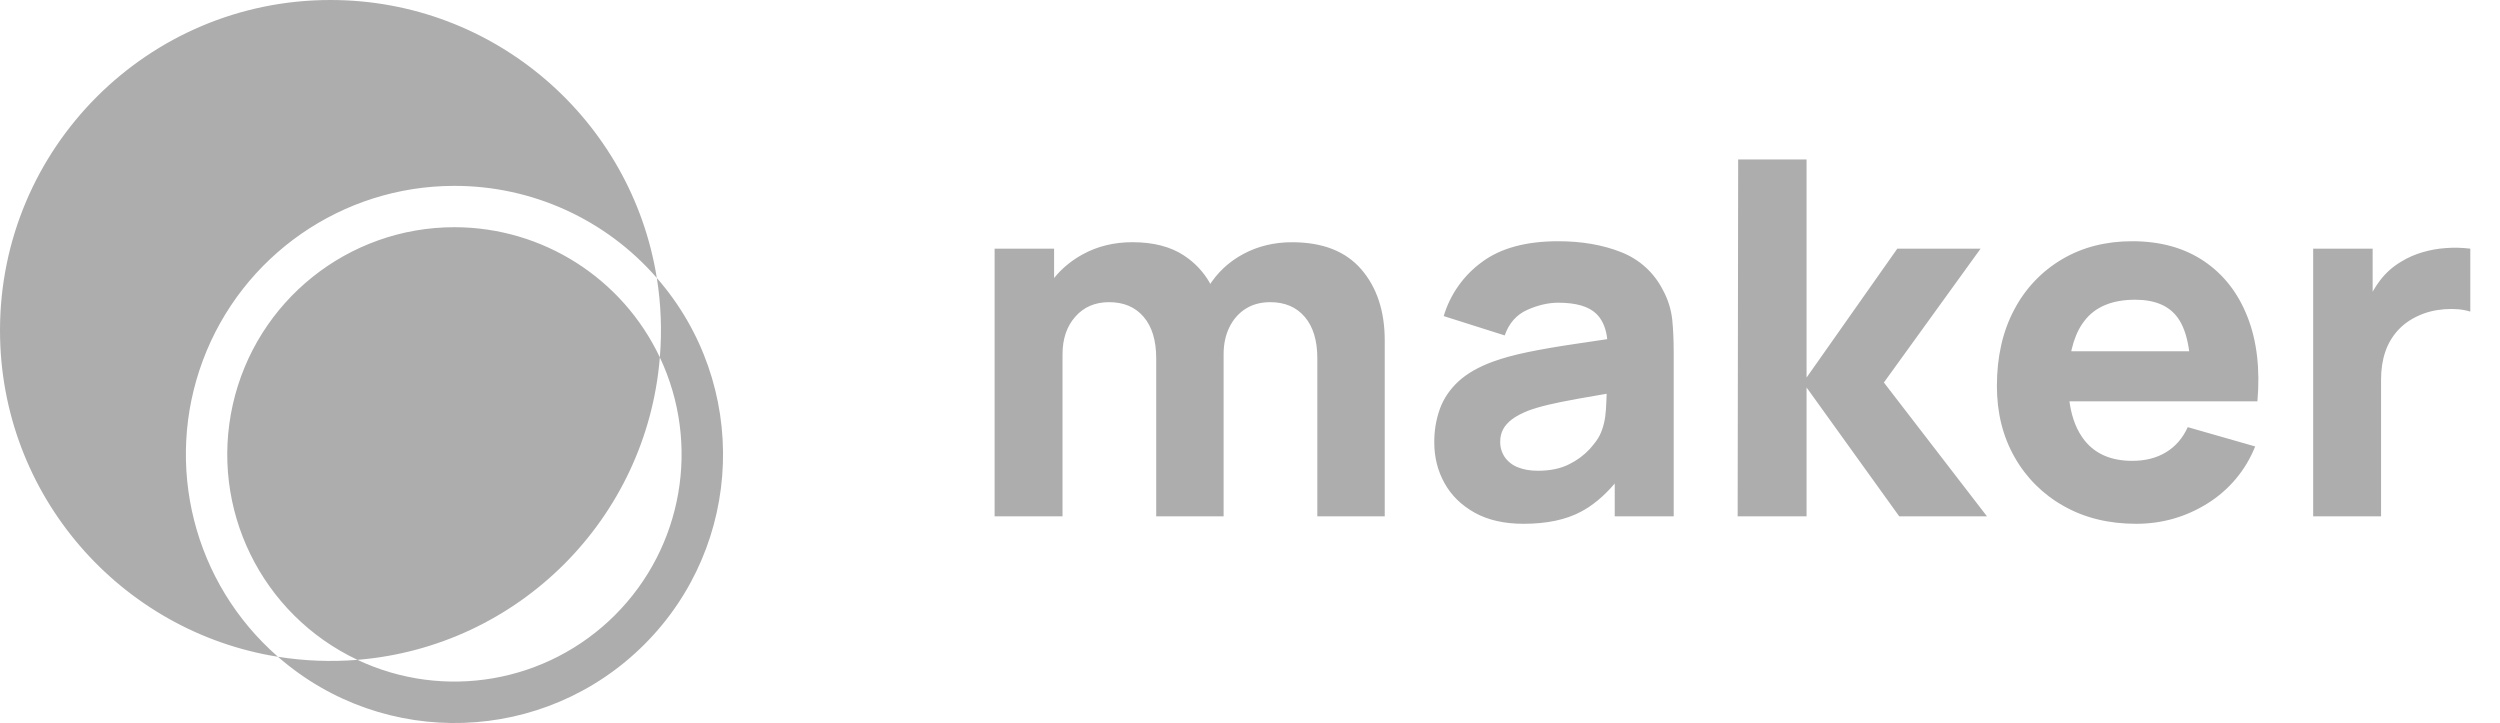
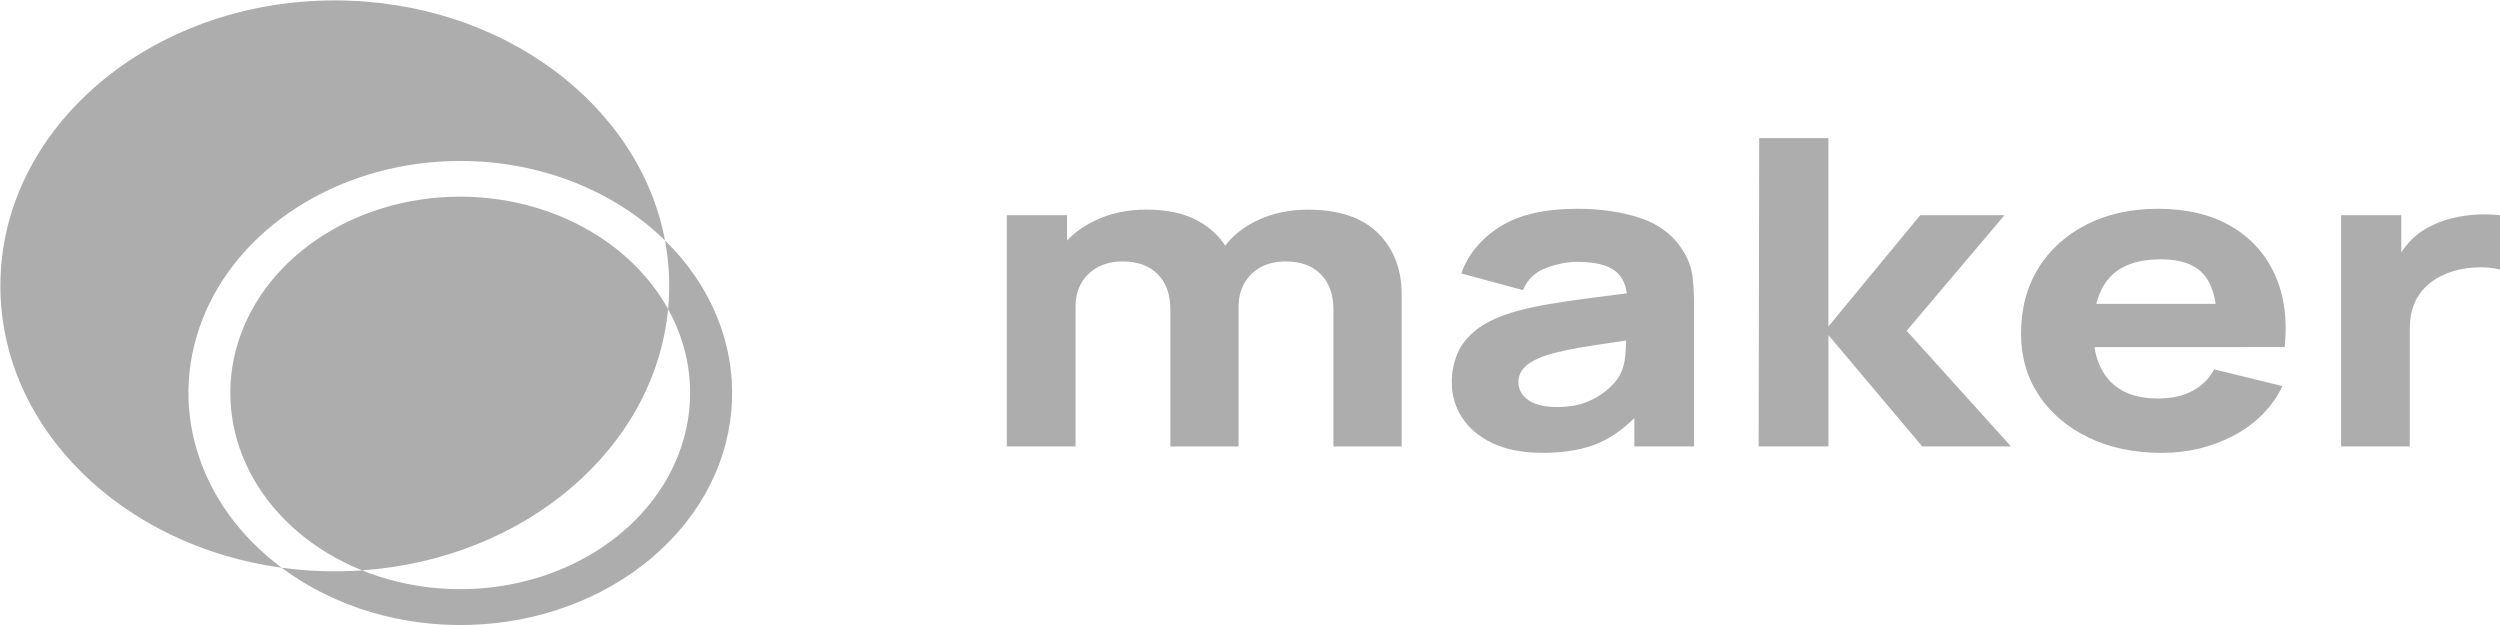
- <svg xmlns="http://www.w3.org/2000/svg" width="83" height="24">
-   <path d="M35.276 17.143V11.76c0-.51.141-.925.424-1.246.282-.321.656-.482 1.123-.482.488 0 .87.164 1.148.49.277.326.415.783.415 1.37v5.25h2.238V11.76c0-.34.065-.64.194-.9.129-.261.308-.464.539-.61.23-.145.502-.218.814-.218.489 0 .871.164 1.148.49.277.326.416.783.416 1.37v5.25h2.238V11.3c0-.971-.26-1.757-.778-2.358-.518-.6-1.285-.9-2.3-.9-.592 0-1.131.13-1.616.39-.486.26-.873.624-1.16 1.09l.062-.096-.037-.07a2.632 2.632 0 0 0-.687-.768l-.145-.103c-.447-.296-1.02-.444-1.716-.444-.609 0-1.159.134-1.65.403-.327.18-.61.401-.848.666l-.102.12v-.975h-1.975v8.887h2.255Zm15.305.247c.768 0 1.403-.133 1.905-.4.39-.206.76-.514 1.109-.921l.014-.018v1.092h1.958v-5.431c0-.406-.016-.773-.049-1.103a2.653 2.653 0 0 0-.313-.987 2.61 2.61 0 0 0-1.382-1.25c-.609-.242-1.306-.363-2.09-.363-1.07 0-1.915.23-2.534.691a3.434 3.434 0 0 0-1.268 1.794l2.025.642c.142-.406.392-.688.748-.848.357-.159.7-.238 1.029-.238.592 0 1.015.123 1.267.37.177.173.292.414.345.724l.015.116-.357.053-.366.055-.353.052c-.576.085-1.091.174-1.547.267-.455.094-.847.2-1.176.321-.478.176-.858.394-1.14.654-.283.261-.487.561-.613.901a3.22 3.22 0 0 0-.19 1.128c0 .493.114.945.342 1.353.228.409.562.735 1.004.98.442.244.98.366 1.617.366Zm.477-1.761c-.258 0-.48-.039-.666-.115a.953.953 0 0 1-.432-.334.89.89 0 0 1-.153-.522c0-.148.032-.283.095-.403.063-.121.162-.232.296-.334.135-.101.312-.196.531-.284.192-.07.414-.137.667-.197.252-.06.584-.128.995-.202.257-.046.564-.1.92-.16l.03-.004v.007a15.73 15.73 0 0 1-.014.333l-.01.186c-.02.321-.086.603-.202.844-.06.126-.174.282-.341.469a2.32 2.32 0 0 1-.675.498c-.282.145-.63.218-1.04.218Zm8.92 1.514v-4.279l3.077 4.279h2.913l-3.423-4.444 3.21-4.443H62.99l-3.012 4.279V5.294h-2.271l-.017 11.849h2.288Zm14.968-3.818c.093-1.075-.017-2.01-.33-2.806-.312-.796-.795-1.413-1.448-1.852-.652-.438-1.445-.658-2.378-.658-.877 0-1.654.199-2.328.597a4.192 4.192 0 0 0-1.589 1.674c-.384.719-.576 1.564-.576 2.535 0 .888.197 1.677.589 2.365a4.244 4.244 0 0 0 1.63 1.621c.693.393 1.495.589 2.406.589.856 0 1.644-.225 2.366-.675a3.937 3.937 0 0 0 1.584-1.893l-2.239-.641c-.164.362-.403.639-.715.83-.313.193-.689.289-1.128.289-.696 0-1.224-.227-1.584-.68-.248-.313-.411-.716-.488-1.21l-.012-.085h6.24Zm-2.265-1.662h-3.915l.016-.076c.077-.323.191-.6.345-.83l.08-.11c.359-.464.92-.696 1.682-.696.653 0 1.123.199 1.411.597.177.244.3.585.368 1.022l.013.093Zm6.37 5.48V12.6c0-.34.047-.646.14-.918a2.02 2.02 0 0 1 .412-.707c.181-.2.403-.361.667-.482.263-.126.558-.201.884-.226.327-.025.613.001.86.078v-2.09a4.173 4.173 0 0 0-.806-.02c-.27.019-.53.065-.782.14a2.869 2.869 0 0 0-.7.308c-.28.164-.515.373-.707.625a3.2 3.2 0 0 0-.212.316l-.035.063V8.256h-1.975v8.887h2.255ZM10.972 0c5.466 0 9.999 3.997 10.834 9.228A8.914 8.914 0 0 1 9.228 21.805C3.998 20.97 0 16.438 0 10.971 0 4.912 4.912 0 10.97 0Zm4.099 6.171a8.914 8.914 0 0 0-5.842 15.634 11.095 11.095 0 0 0 2.639.102 7.543 7.543 0 0 1 3.226-14.364 7.55 7.55 0 0 1 6.813 4.322 10.972 10.972 0 0 1-10.04 10.042 7.543 7.543 0 0 0 10.04-10.042 11.052 11.052 0 0 0-.1-2.637 8.892 8.892 0 0 0-6.736-3.057Z" fill="#ADADAD" />
+ <svg xmlns="http://www.w3.org/2000/svg" width="80" height="20" version="1.1" id="svg359">
+   <defs id="defs363" />
+   <path d="M 34.418,14.285 V 9.804 c 0,-0.425 0.138,-0.77 0.414,-1.037 0.275,-0.267 0.64,-0.401 1.095,-0.401 0.476,0 0.849,0.137 1.12,0.408 0.27,0.271 0.405,0.652 0.405,1.141 v 4.371 h 2.183 V 9.804 c 0,-0.283 0.063,-0.533 0.189,-0.749 0.126,-0.217 0.3,-0.386 0.526,-0.508 0.224,-0.121 0.49,-0.181 0.794,-0.181 0.477,0 0.85,0.137 1.12,0.408 0.27,0.271 0.406,0.652 0.406,1.141 v 4.371 h 2.183 V 9.421 c 0,-0.808 -0.254,-1.463 -0.759,-1.963 -0.505,-0.5 -1.253,-0.749 -2.243,-0.749 -0.577,0 -1.103,0.108 -1.576,0.325 -0.474,0.216 -0.851,0.52 -1.131,0.907 l 0.06,-0.08 -0.036,-0.058 a 2.567,2.191 0 0 0 -0.67,-0.639 l -0.141,-0.086 C 37.918,6.831 37.359,6.707 36.681,6.707 c -0.594,0 -1.13,0.112 -1.609,0.336 -0.319,0.15 -0.595,0.334 -0.827,0.554 l -0.099,0.1 V 6.886 H 32.218 v 7.399 h 2.199 z m 14.927,0.206 c 0.749,0 1.368,-0.111 1.858,-0.333 0.38,-0.172 0.741,-0.428 1.082,-0.767 l 0.014,-0.015 v 0.909 h 1.91 V 9.764 c 0,-0.338 -0.016,-0.644 -0.048,-0.918 A 2.588,2.209 0 0 0 53.855,8.024 2.546,2.173 0 0 0 52.507,6.983 C 51.913,6.782 51.233,6.681 50.469,6.681 c -1.044,0 -1.868,0.191 -2.471,0.575 a 3.349,2.859 0 0 0 -1.237,1.494 l 1.975,0.534 c 0.138,-0.338 0.382,-0.573 0.73,-0.706 0.348,-0.132 0.683,-0.198 1.004,-0.198 0.577,0 0.99,0.102 1.236,0.308 0.173,0.144 0.285,0.345 0.336,0.603 l 0.015,0.097 -0.348,0.044 -0.357,0.046 -0.344,0.043 c -0.562,0.071 -1.064,0.145 -1.509,0.222 -0.444,0.078 -0.826,0.167 -1.147,0.267 -0.466,0.147 -0.837,0.328 -1.112,0.544 -0.276,0.217 -0.475,0.467 -0.598,0.75 a 3.141,2.681 0 0 0 -0.185,0.939 c 0,0.41 0.111,0.787 0.334,1.126 0.222,0.341 0.548,0.612 0.979,0.816 0.431,0.203 0.956,0.305 1.577,0.305 z m 0.465,-1.466 c -0.252,0 -0.468,-0.032 -0.65,-0.096 a 0.929,0.793 0 0 1 -0.421,-0.278 0.868,0.741 0 0 1 -0.149,-0.435 c 0,-0.123 0.031,-0.236 0.093,-0.336 0.061,-0.101 0.158,-0.193 0.289,-0.278 0.132,-0.084 0.304,-0.163 0.518,-0.236 0.187,-0.058 0.404,-0.114 0.651,-0.164 0.246,-0.05 0.57,-0.107 0.97,-0.168 0.251,-0.038 0.55,-0.083 0.897,-0.133 l 0.029,-0.003 v 0.006 a 15.342,13.096 0 0 1 -0.014,0.277 l -0.01,0.155 c -0.02,0.267 -0.084,0.502 -0.197,0.703 -0.059,0.105 -0.17,0.235 -0.333,0.39 a 2.263,1.932 0 0 1 -0.658,0.415 c -0.275,0.121 -0.614,0.181 -1.014,0.181 z m 8.7,1.26 v -3.562 l 3.001,3.562 h 2.841 l -3.339,-3.7 3.131,-3.699 h -2.697 l -2.938,3.562 V 4.42 h -2.215 l -0.017,9.865 z M 73.109,11.107 C 73.2,10.212 73.093,9.433 72.787,8.771 72.483,8.108 72.012,7.594 71.375,7.229 70.739,6.864 69.966,6.681 69.056,6.681 c -0.855,0 -1.613,0.166 -2.271,0.497 a 4.089,3.49 0 0 0 -1.55,1.394 c -0.375,0.599 -0.562,1.302 -0.562,2.111 0,0.739 0.192,1.396 0.574,1.969 a 4.139,3.533 0 0 0 1.59,1.35 c 0.676,0.327 1.458,0.49 2.347,0.49 0.835,0 1.603,-0.187 2.308,-0.562 a 3.84,3.278 0 0 0 1.545,-1.576 l -2.184,-0.534 c -0.16,0.301 -0.393,0.532 -0.697,0.691 -0.305,0.161 -0.672,0.241 -1.1,0.241 -0.679,0 -1.194,-0.189 -1.545,-0.566 -0.242,-0.261 -0.401,-0.596 -0.476,-1.007 l -0.012,-0.071 z M 70.9,9.723 h -3.818 l 0.016,-0.063 c 0.075,-0.269 0.186,-0.5 0.336,-0.691 l 0.078,-0.092 c 0.35,-0.386 0.897,-0.579 1.641,-0.579 0.637,0 1.095,0.166 1.376,0.497 0.173,0.203 0.293,0.487 0.359,0.851 z m 6.213,4.562 v -3.782 c 0,-0.283 0.046,-0.538 0.137,-0.764 a 1.97,1.682 0 0 1 0.402,-0.589 c 0.177,-0.167 0.393,-0.301 0.651,-0.401 0.257,-0.105 0.544,-0.167 0.862,-0.188 0.319,-0.021 0.598,8.325e-4 0.839,0.065 V 6.886 a 4.07,3.474 0 0 0 -0.786,-0.017 c -0.263,0.016 -0.517,0.054 -0.763,0.117 a 2.798,2.389 0 0 0 -0.683,0.256 C 77.498,7.378 77.269,7.552 77.082,7.762 A 3.121,2.664 0 0 0 76.875,8.025 L 76.841,8.078 V 6.886 h -1.926 v 7.399 h 2.199 z M 10.713,0.013 c 5.331,0 9.752,3.328 10.567,7.683 A 8.694,7.421 0 0 1 9.012,18.167 C 3.912,17.472 0.012,13.698 0.012,9.147 c 0,-5.044 4.791,-9.134 10.699,-9.134 z m 3.998,5.138 A 8.694,7.421 0 0 0 9.013,18.167 10.821,9.237 0 0 0 11.587,18.252 7.357,6.28 0 0 1 14.734,6.293 7.364,6.286 0 0 1 21.379,9.891 10.701,9.135 0 0 1 11.586,18.252 7.357,6.28 0 0 0 21.379,9.891 10.779,9.201 0 0 0 21.281,7.696 8.673,7.403 0 0 0 14.711,5.151 Z" fill="#adadad" id="path357" style="stroke-width:0.901" />
</svg>
